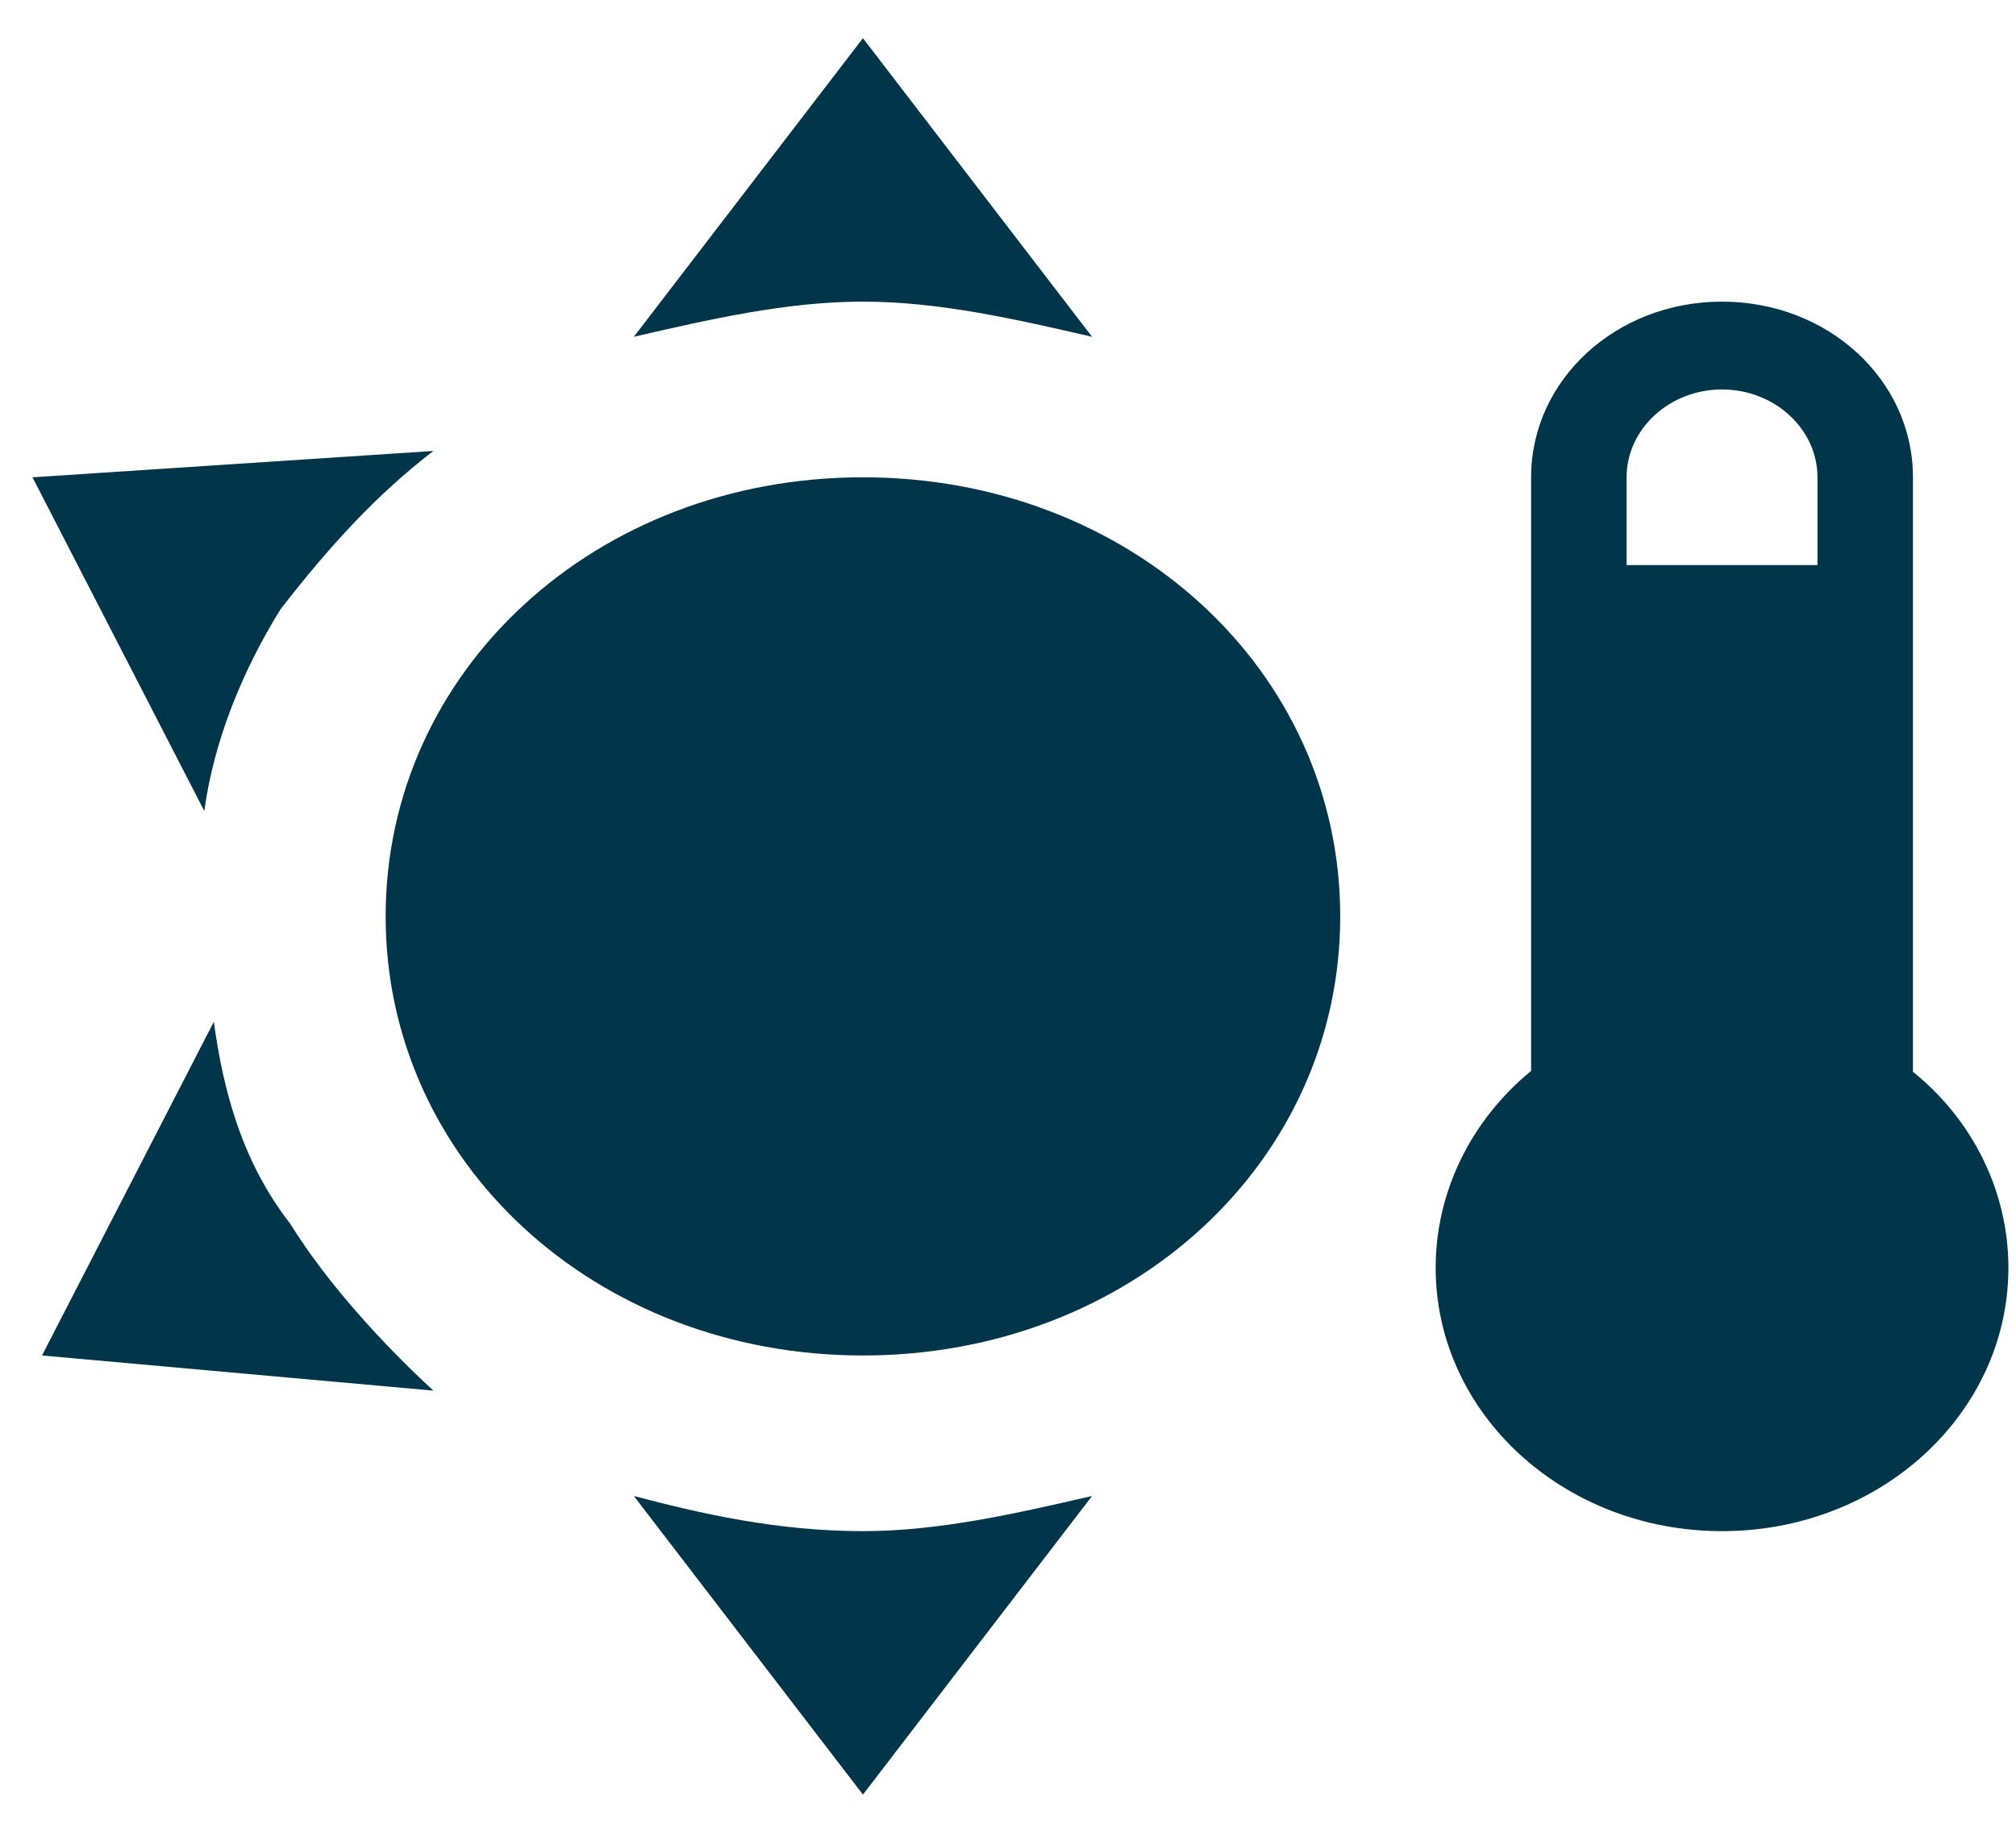
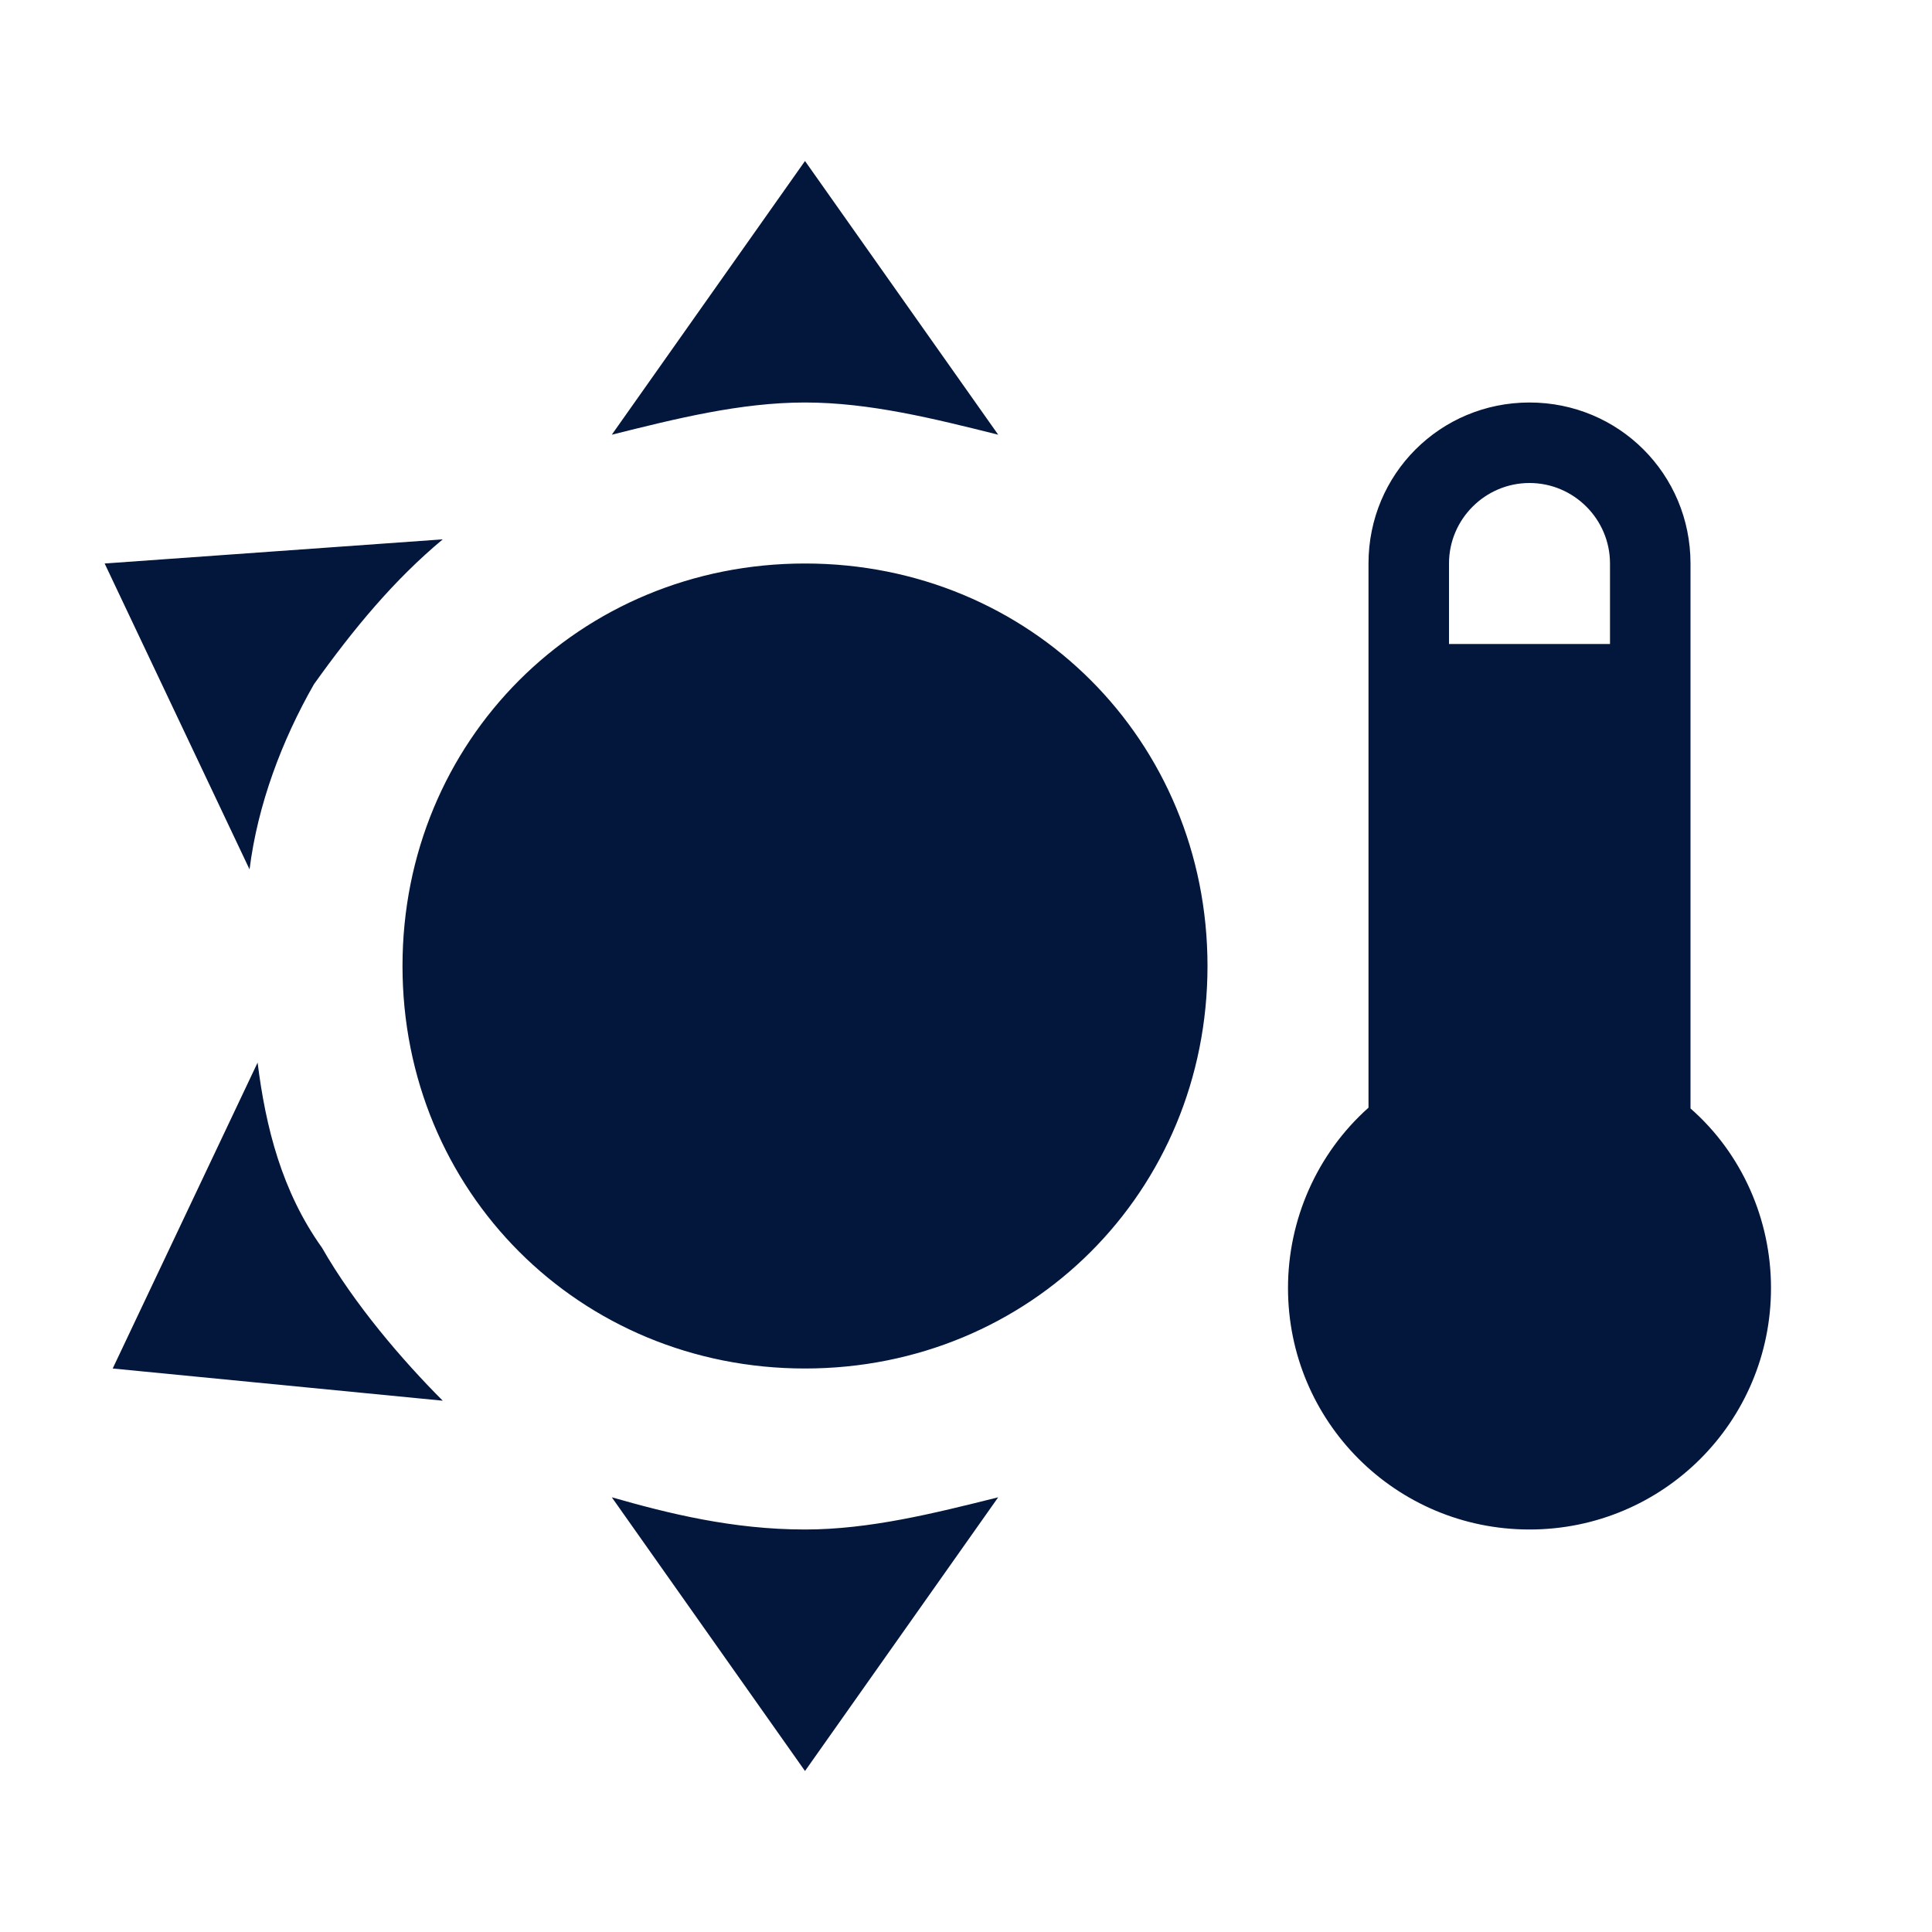
- <svg xmlns="http://www.w3.org/2000/svg" viewBox="0 0 44 40" fill="none">
-   <path d="M18.834 0.833L13.834 7.35C15.501 6.967 17.167 6.583 18.834 6.583C20.501 6.583 22.167 6.967 23.834 7.35M37.584 6.583C35.272 6.583 33.417 8.289 33.417 10.417V23.373C32.084 24.466 31.334 26.038 31.334 27.667C31.334 30.848 34.126 33.417 37.584 33.417C41.042 33.417 43.834 30.848 43.834 27.667C43.834 26.038 43.084 24.466 41.751 23.392V10.417C41.751 8.289 39.897 6.583 37.584 6.583ZM37.584 8.5C38.73 8.5 39.667 9.362 39.667 10.417V12.333H35.501V10.417C35.501 9.362 36.438 8.5 37.584 8.5ZM9.459 9.842L0.709 10.417L4.459 17.7C4.667 16.167 5.292 14.633 6.126 13.292C7.167 11.95 8.209 10.8 9.459 9.842ZM18.834 10.417C13.001 10.417 8.417 14.633 8.417 20C8.417 25.367 13.001 29.583 18.834 29.583C24.667 29.583 29.251 25.367 29.251 20C29.251 14.633 24.667 10.417 18.834 10.417ZM4.667 22.3L0.917 29.583L9.459 30.35C8.417 29.392 7.167 28.05 6.334 26.708C5.292 25.367 4.876 23.833 4.667 22.3ZM13.834 32.65L18.834 39.167L23.834 32.65C22.167 33.033 20.501 33.417 18.834 33.417C16.959 33.417 15.292 33.033 13.834 32.65Z" fill="#01354A" />
+ <svg xmlns="http://www.w3.org/2000/svg" width="30" height="30" viewBox="0 0 30 30" fill="none">
+   <path d="M12.5 2.5L9.5 6.75C10.5 6.5 11.5 6.25 12.5 6.25C13.5 6.25 14.5 6.5 15.5 6.75M23.75 6.25C22.363 6.25 21.25 7.362 21.25 8.75V17.2C20.45 17.913 20 18.938 20 20C20 22.075 21.675 23.75 23.75 23.75C25.825 23.75 27.5 22.075 27.5 20C27.5 18.938 27.05 17.913 26.25 17.212V8.75C26.25 7.362 25.137 6.25 23.75 6.25ZM23.75 7.5C24.438 7.5 25 8.062 25 8.75V10H22.5V8.75C22.5 8.062 23.062 7.5 23.75 7.5ZM6.875 8.375L1.625 8.75L3.875 13.5C4 12.5 4.375 11.5 4.875 10.625C5.5 9.75 6.125 9 6.875 8.375ZM12.5 8.75C9 8.75 6.25 11.5 6.25 15C6.25 18.5 9 21.25 12.5 21.25C16 21.25 18.75 18.5 18.75 15C18.75 11.5 16 8.75 12.5 8.75ZM4 16.5L1.75 21.25L6.875 21.75C6.25 21.125 5.5 20.25 5 19.375C4.375 18.5 4.125 17.5 4 16.5ZM9.5 23.25L12.5 27.5L15.5 23.25C14.5 23.5 13.5 23.75 12.5 23.75C11.375 23.75 10.375 23.5 9.5 23.25Z" fill="#03163B" />
</svg>
